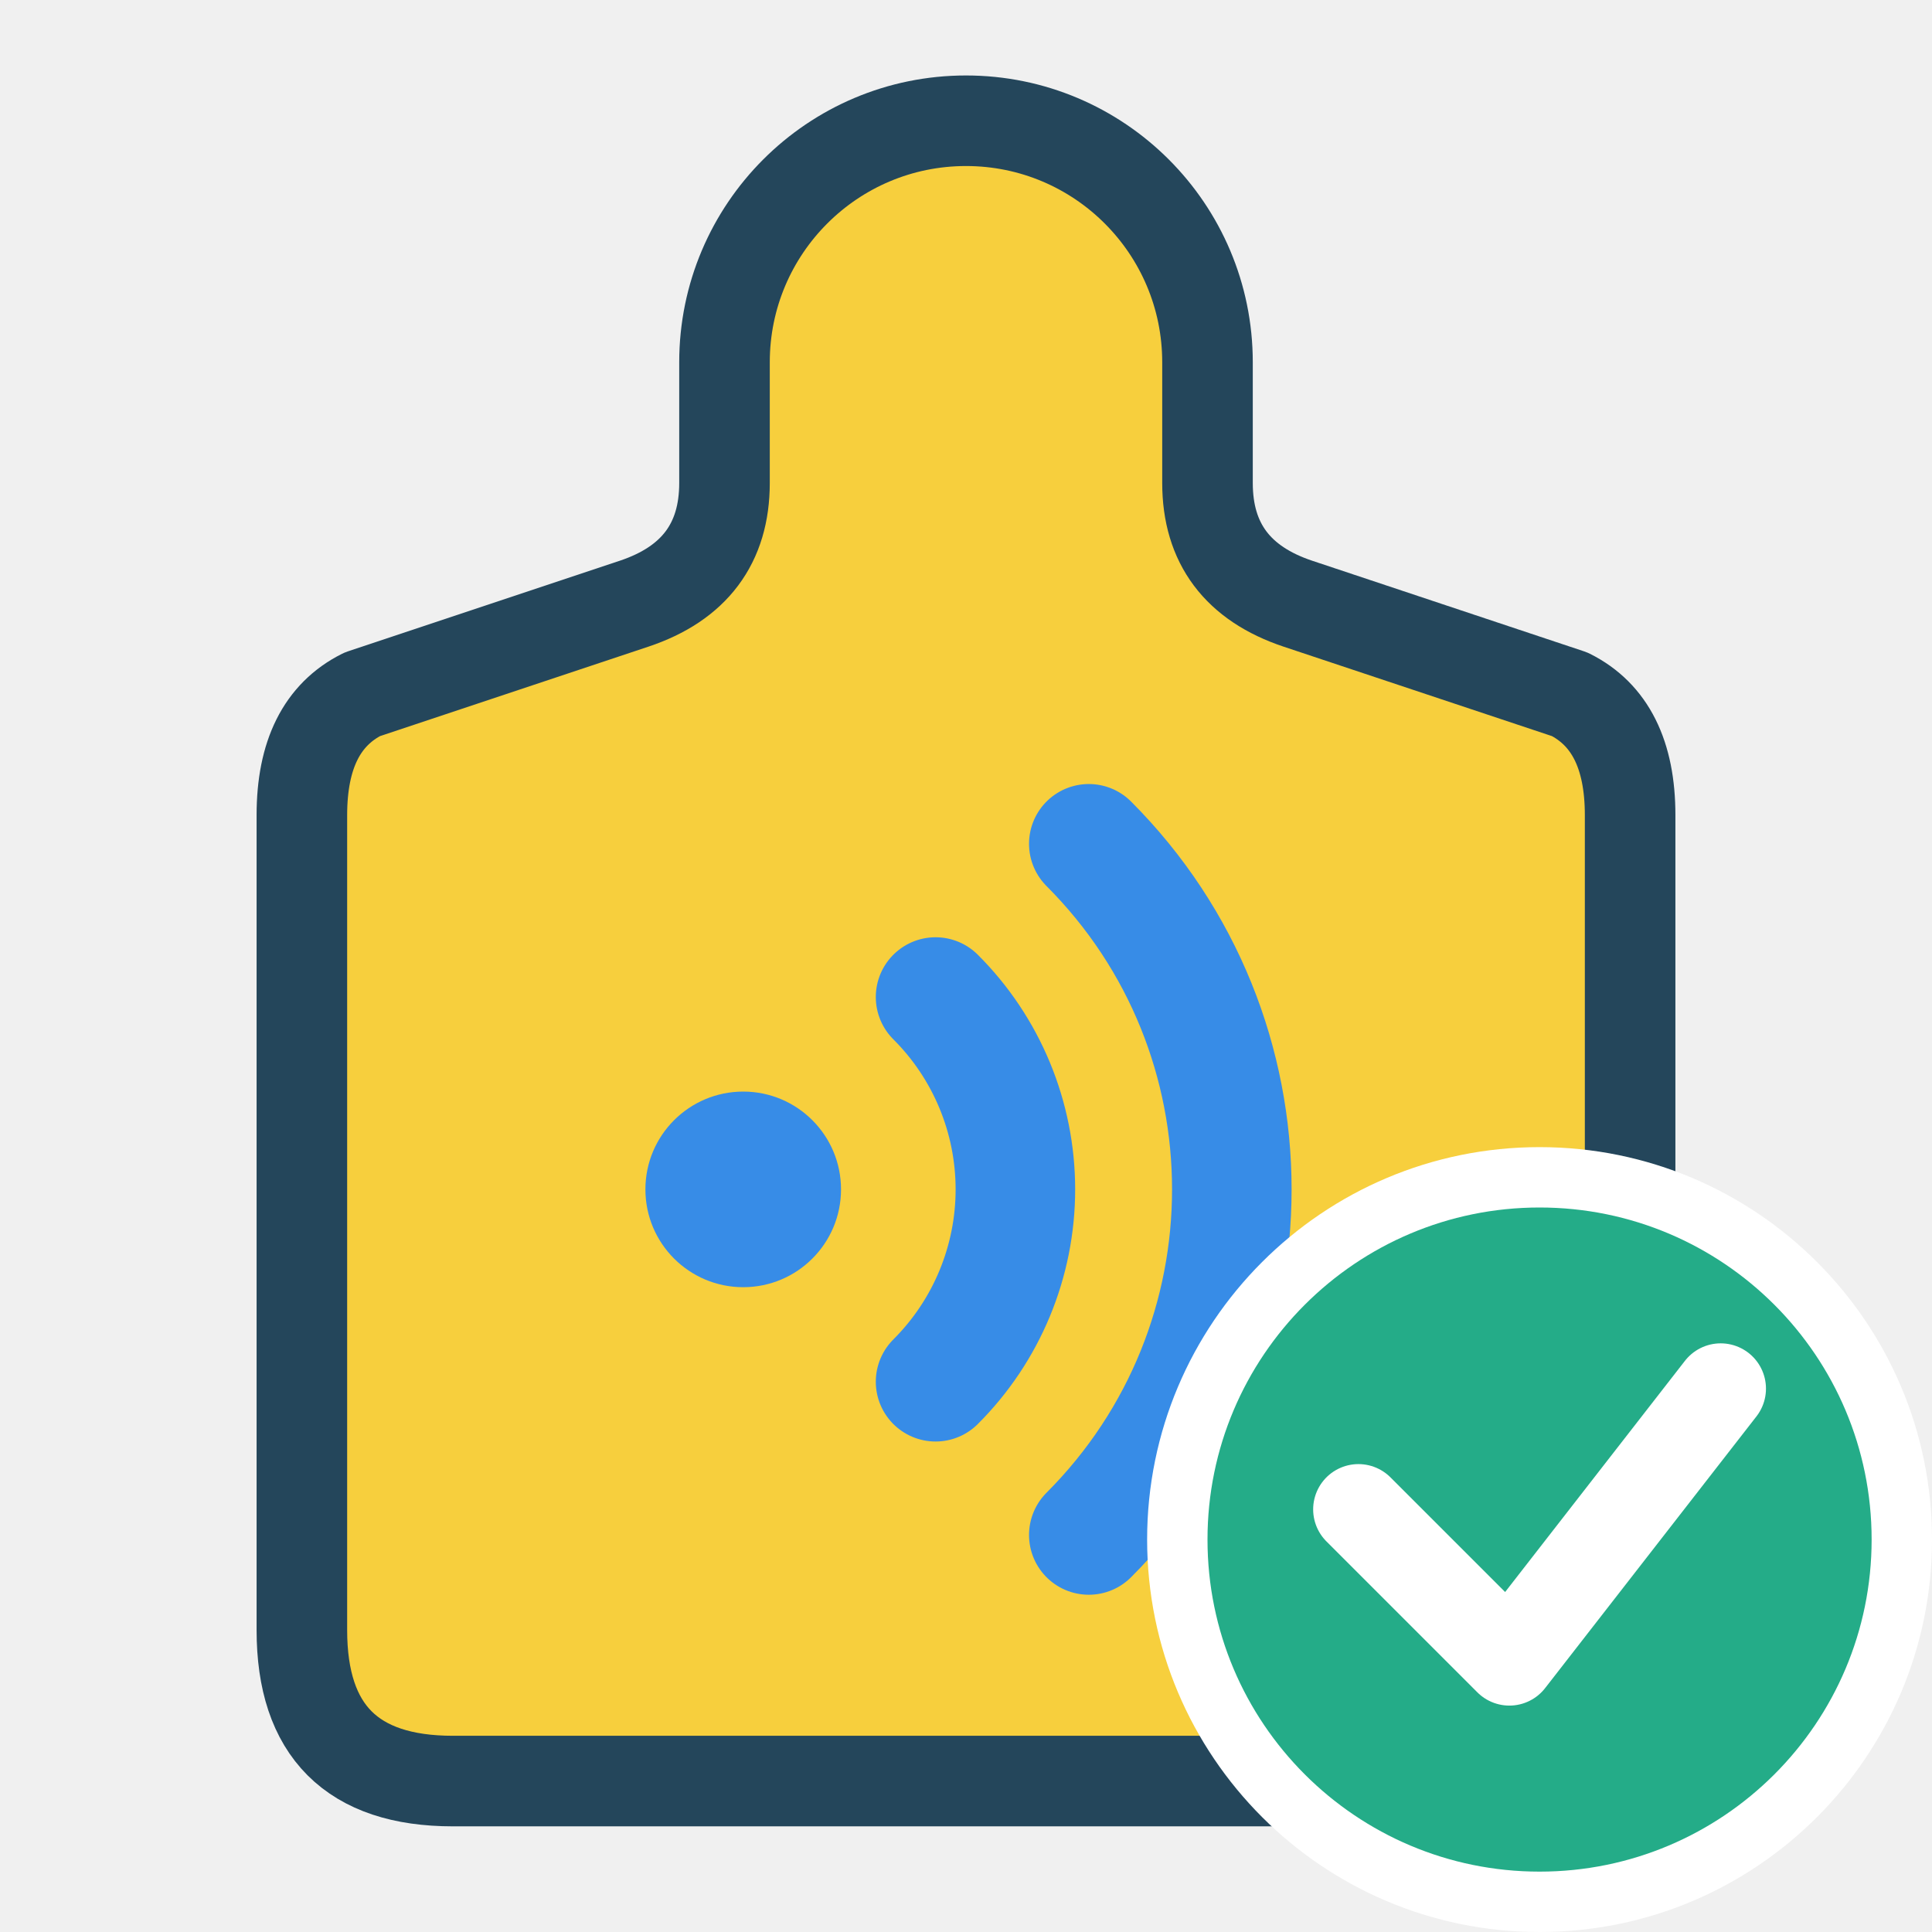
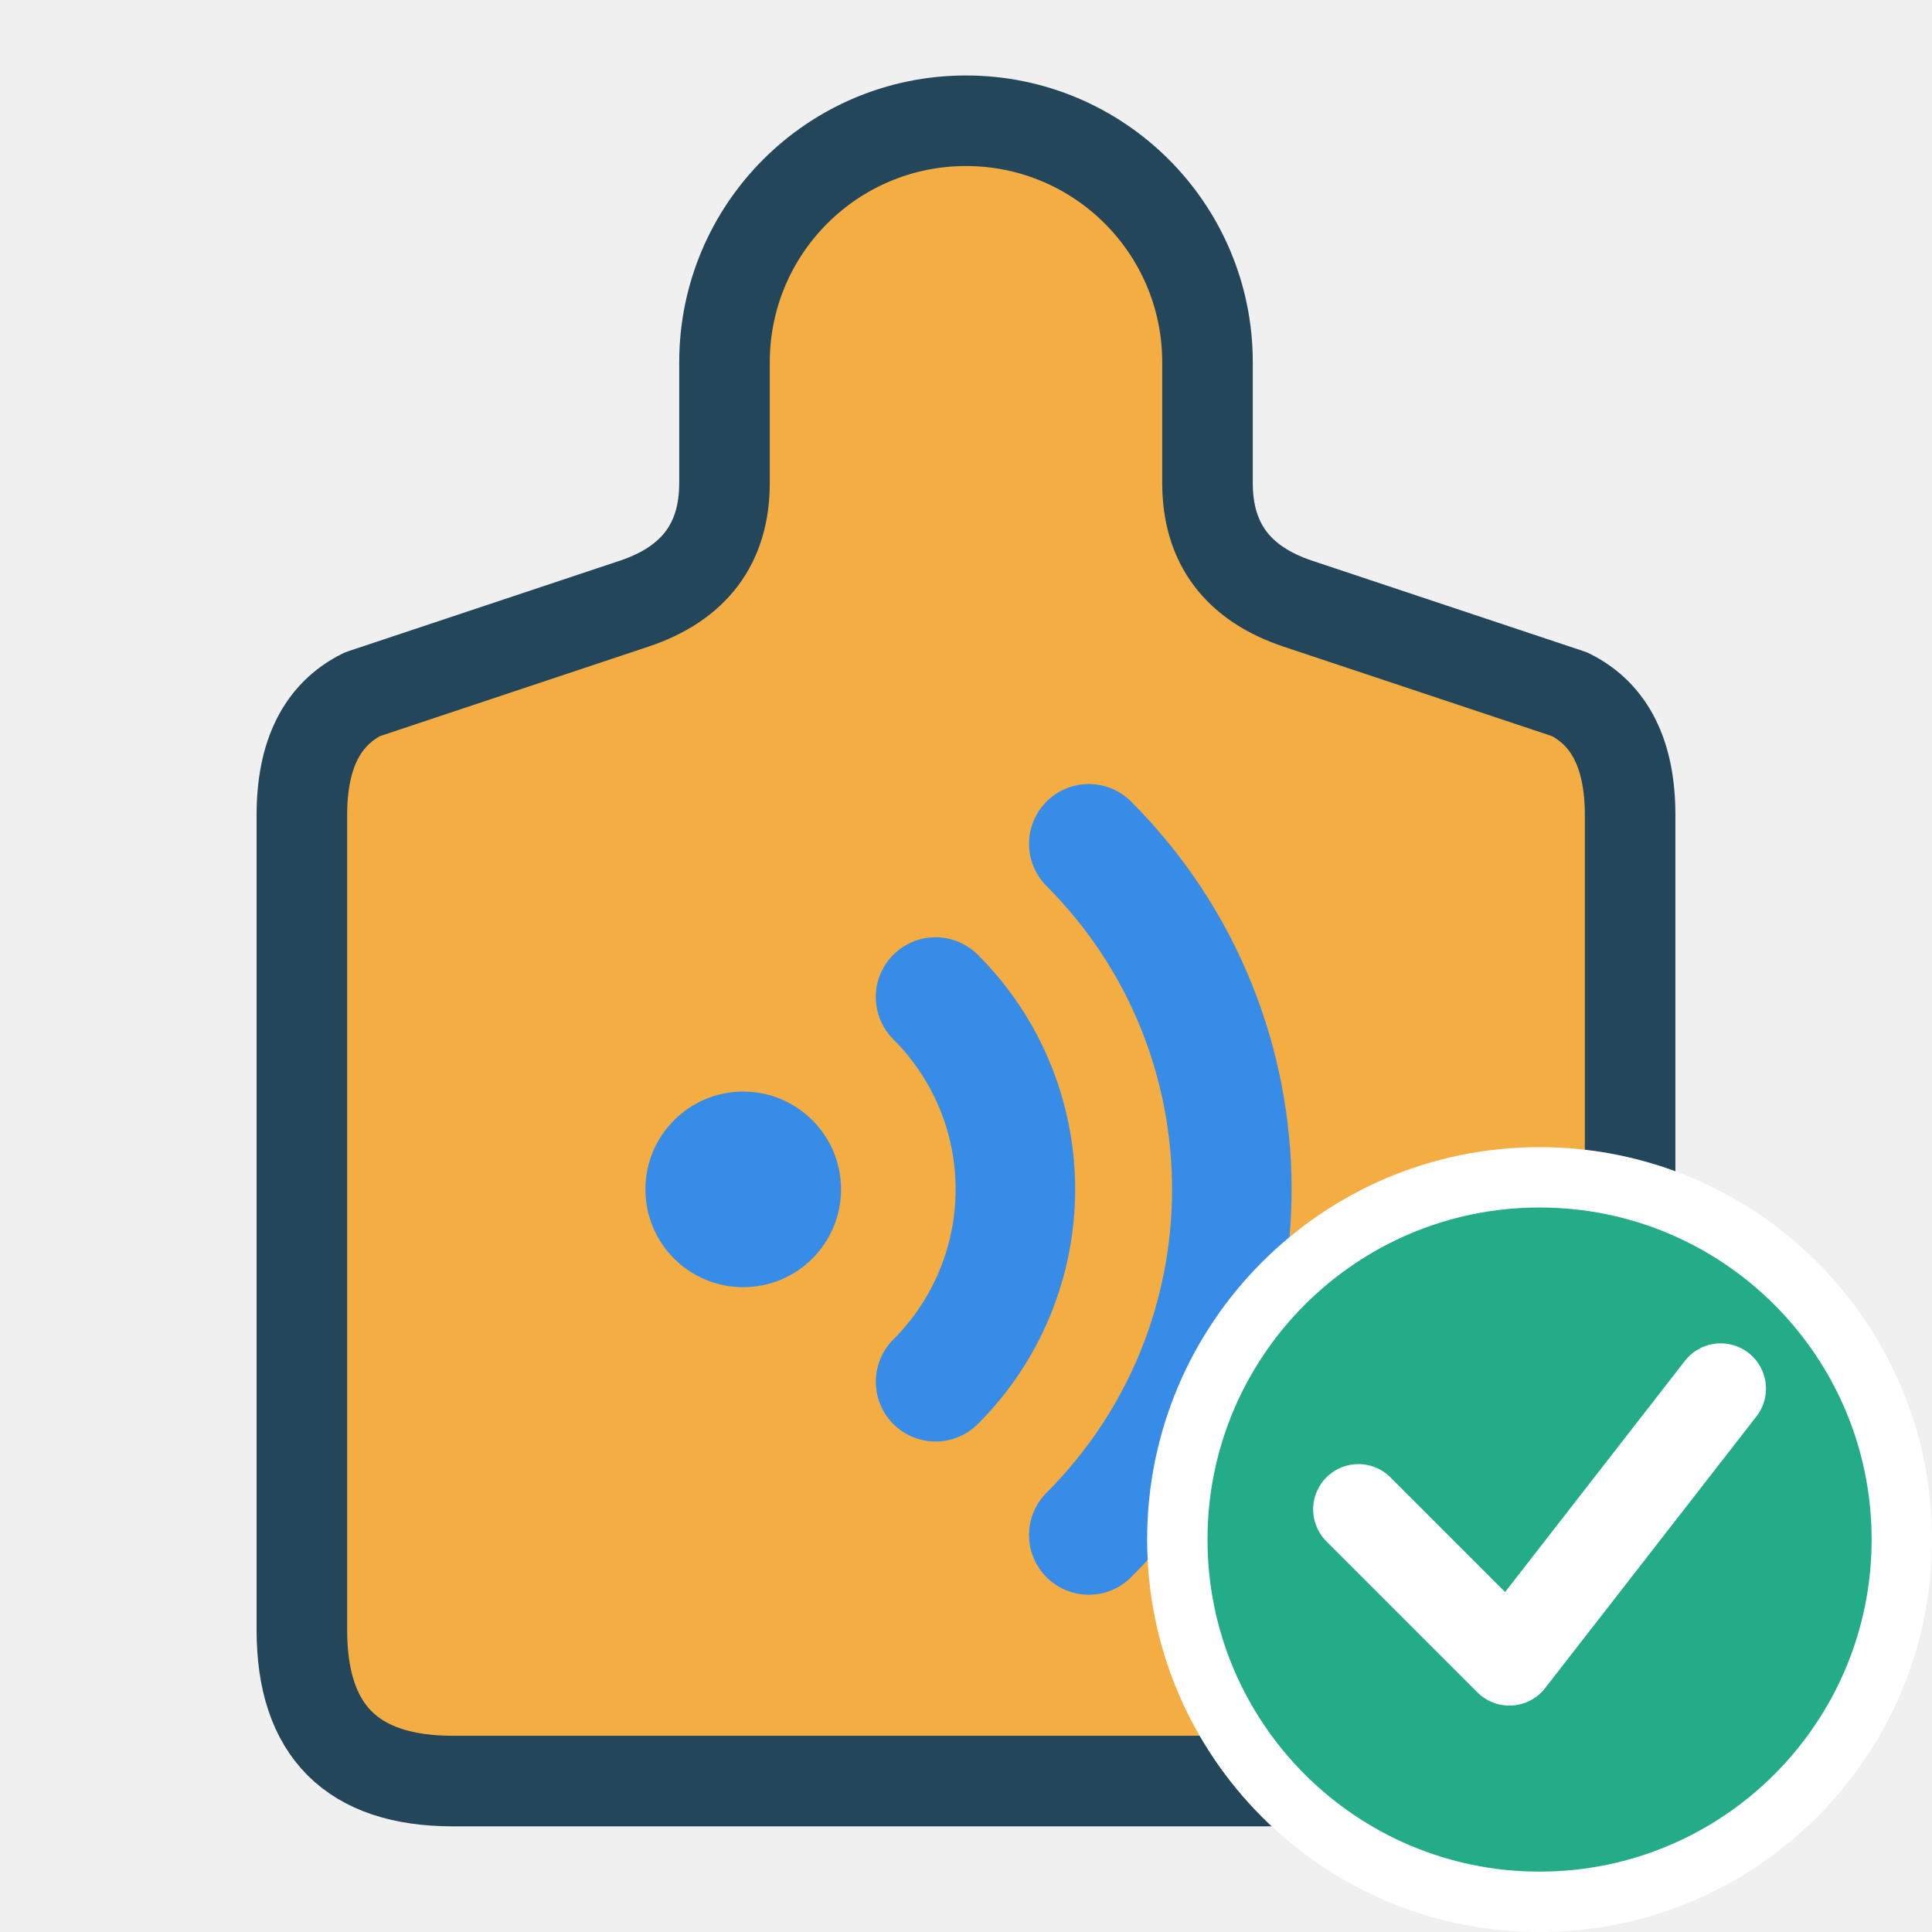
<svg xmlns="http://www.w3.org/2000/svg" width="32" height="32" viewBox="0 0 32 32">
-   <path d="M12 6 A4 4 0 0 1 20 6 V8 Q20 9.5 21.5 10 L26 11.5 Q27 12 27 13.5 V27 Q27 29.5 24.5 29.5 H7.5 Q5 29.5 5 27 V13.5 Q5 12 6 11.5 L10.5 10 Q12 9.5 12 8 Z" fill="#F7CF3D" stroke="#24465B" stroke-width="1.5" stroke-linejoin="round" />
+   <path d="M12 6 A4 4 0 0 1 20 6 V8 Q20 9.5 21.5 10 L26 11.5 Q27 12 27 13.5 V27 Q27 29.5 24.5 29.5 H7.5 Q5 29.5 5 27 V13.5 Q5 12 6 11.5 L10.5 10 Q12 9.5 12 8 Z" fill="#F3AD43" stroke="#24465B" stroke-width="1.5" stroke-linejoin="round" />
  <g transform="translate(16 19.7) scale(0.9) translate(-16 -21)">
    <ellipse cx="11.9" cy="21" rx="1.8" ry="1.8" fill="#378CE7" />
    <path d="M15.44 17.46 A5 5 0 0 1 15.44 24.54" fill="none" stroke="#378CE7" stroke-width="2.2" stroke-linecap="round" />
    <path d="M18.26 14.64 A9 9 0 0 1 18.26 27.36" fill="none" stroke="#378CE7" stroke-width="2.2" stroke-linecap="round" />
  </g>
  <ellipse cx="25.5" cy="25.5" rx="6.5" ry="6.5" fill="#FFFFFF" />
  <ellipse cx="25.5" cy="25.5" rx="5.5" ry="5.5" fill="#24AC88" />
  <polyline points="22.5,25 25,27.5 28.5,23" fill="none" stroke="#FFFFFF" stroke-width="1.5" stroke-linecap="round" stroke-linejoin="round" />
</svg>
